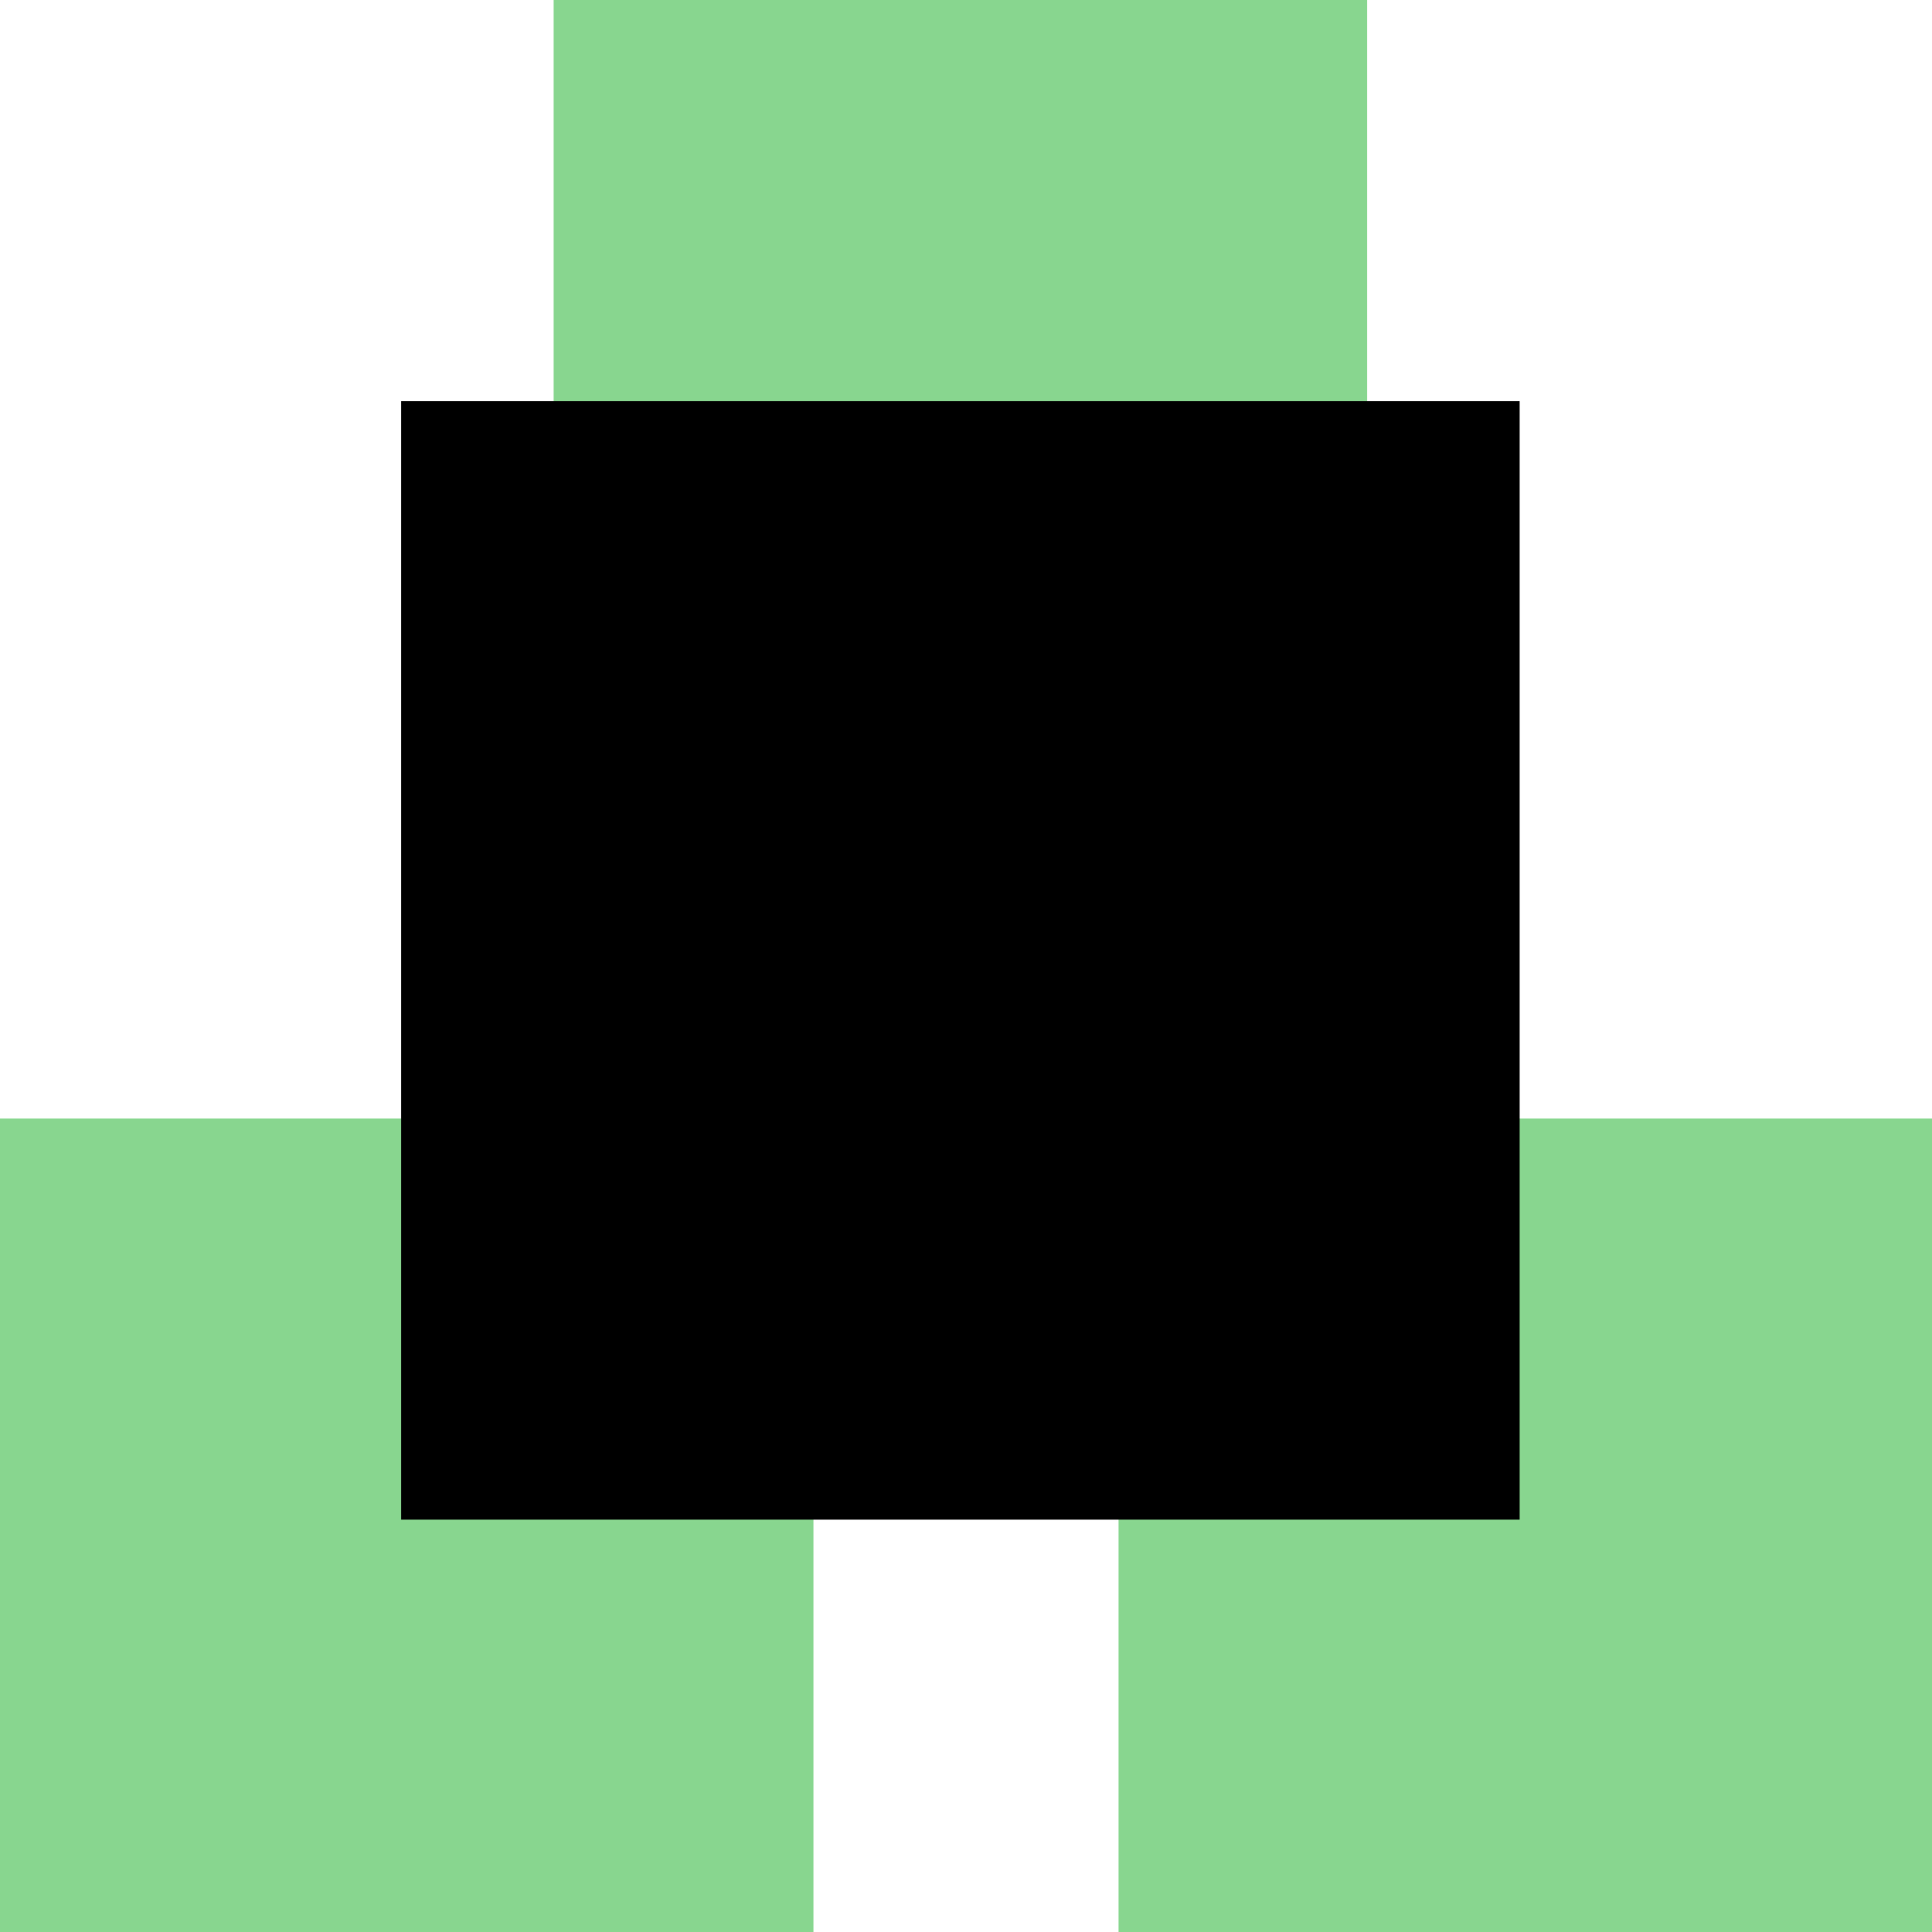
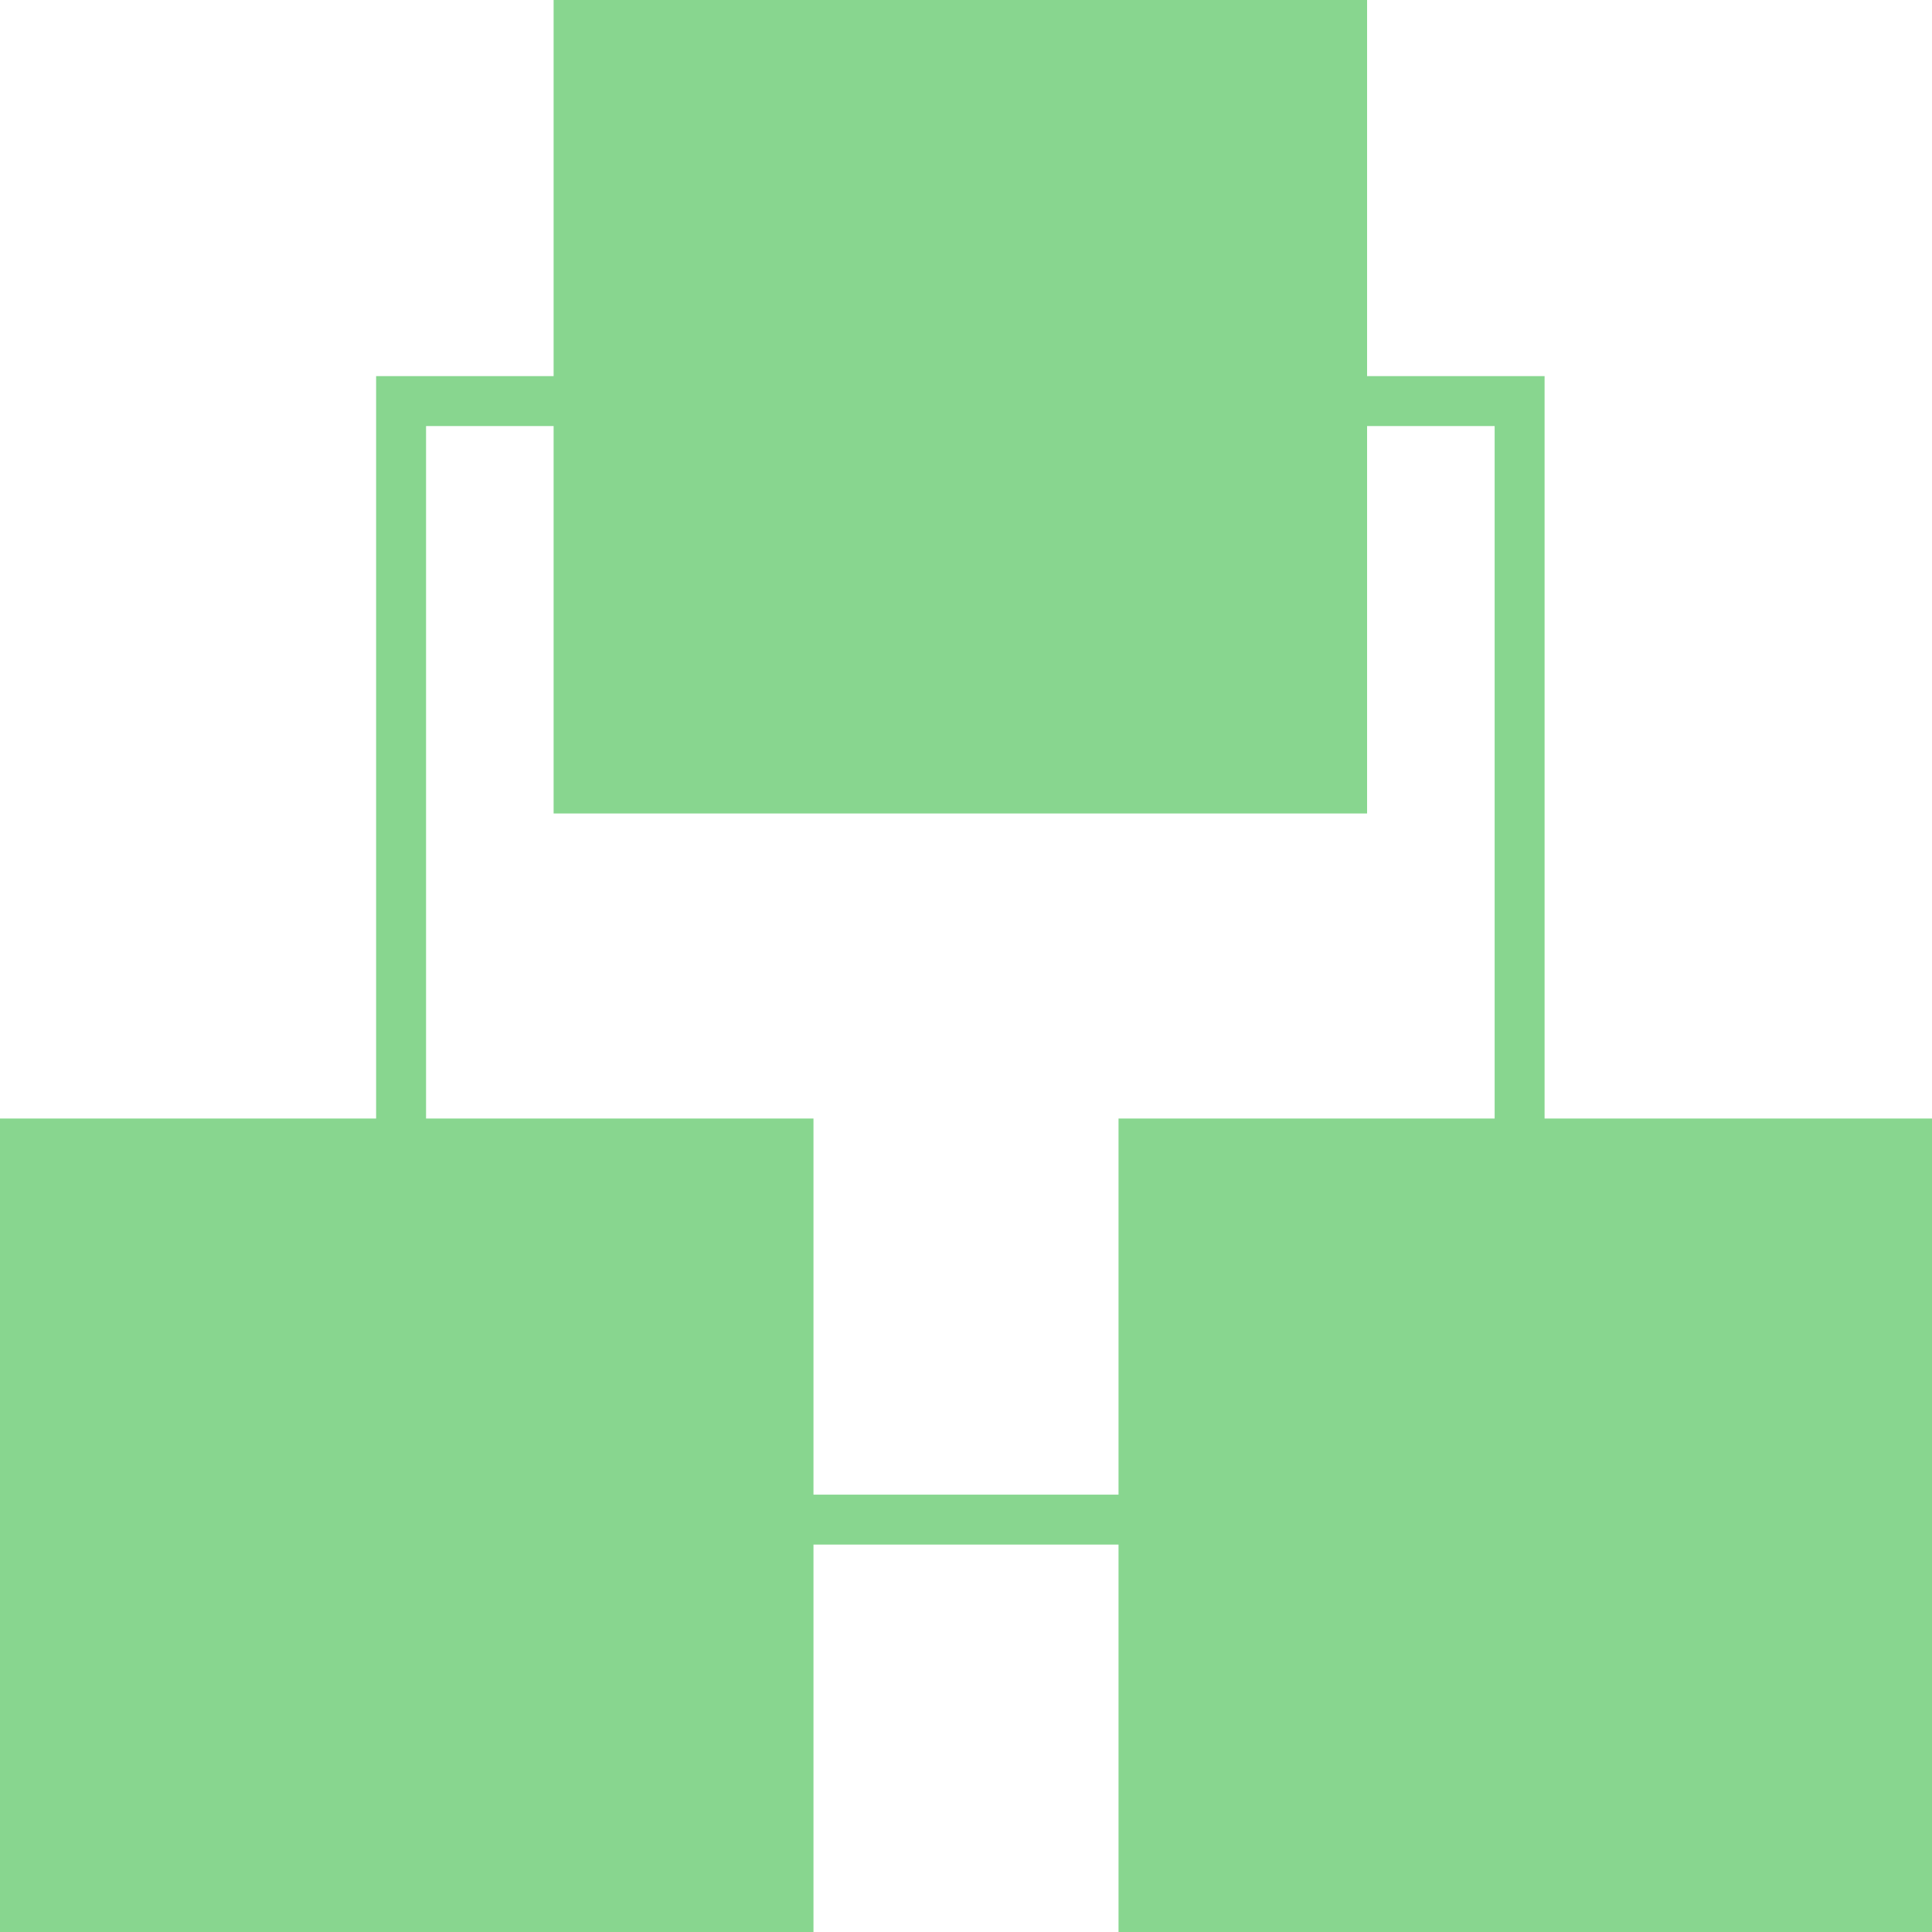
<svg xmlns="http://www.w3.org/2000/svg" viewBox="0 0 171 171">
  <defs>
    <style>
- .cls-2{fill:#88d68f;stroke:#none;stroke-miterlimit:10;stroke-width:4.42px;}</style>
+ .cls-1{fill:none;stroke:#88d68f;stroke-miterlimit:10;stroke-width:4.42px;}
+ .cls-2{fill:#88d68f;stroke:none;stroke-miterlimit:10;stroke-width:4.42px;}</style>
  </defs>
  <g id="Layer_2" data-name="Layer 2">
    <g id="Layer_1-2" data-name="Layer 1">
      <rect class="cls-2" y="99" width="72" height="72" />
      <rect class="cls-2" x="99" y="99" width="72" height="72" />
      <rect class="cls-2" x="49" width="72" height="72" />
      <rect class="cls-1" x="35.5" y="35.5" width="99" height="99" />
    </g>
  </g>
</svg>
